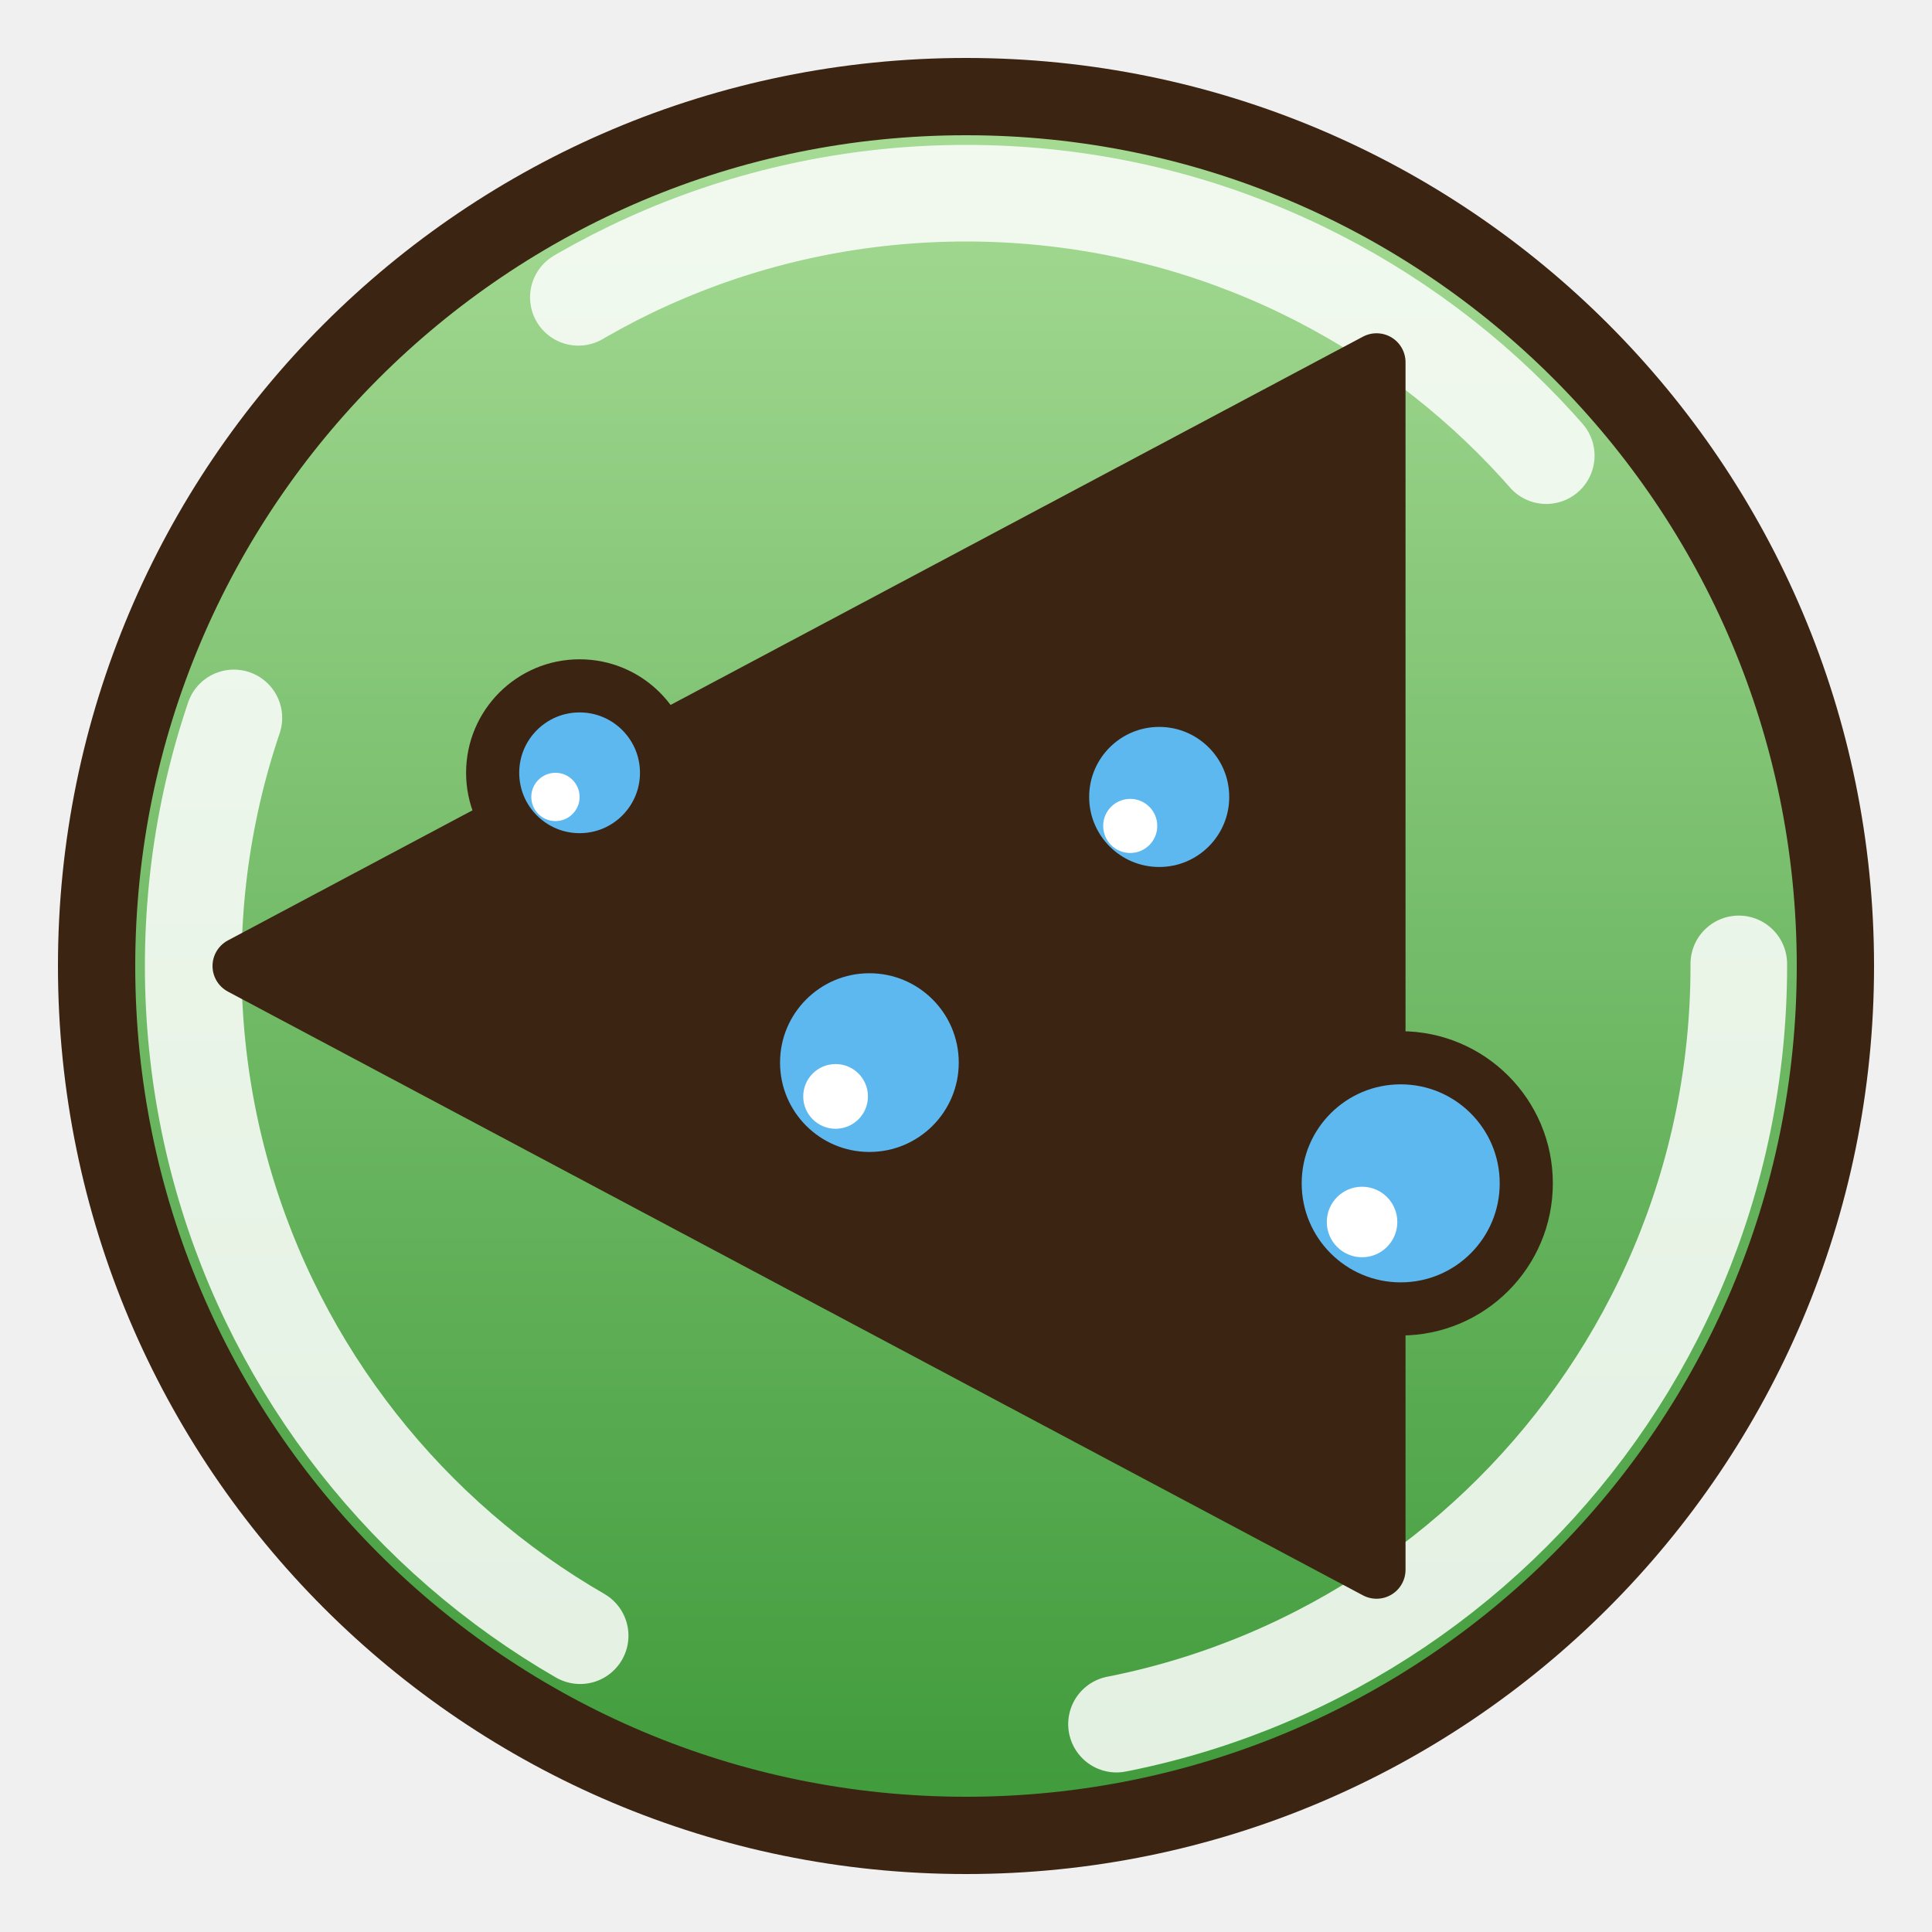
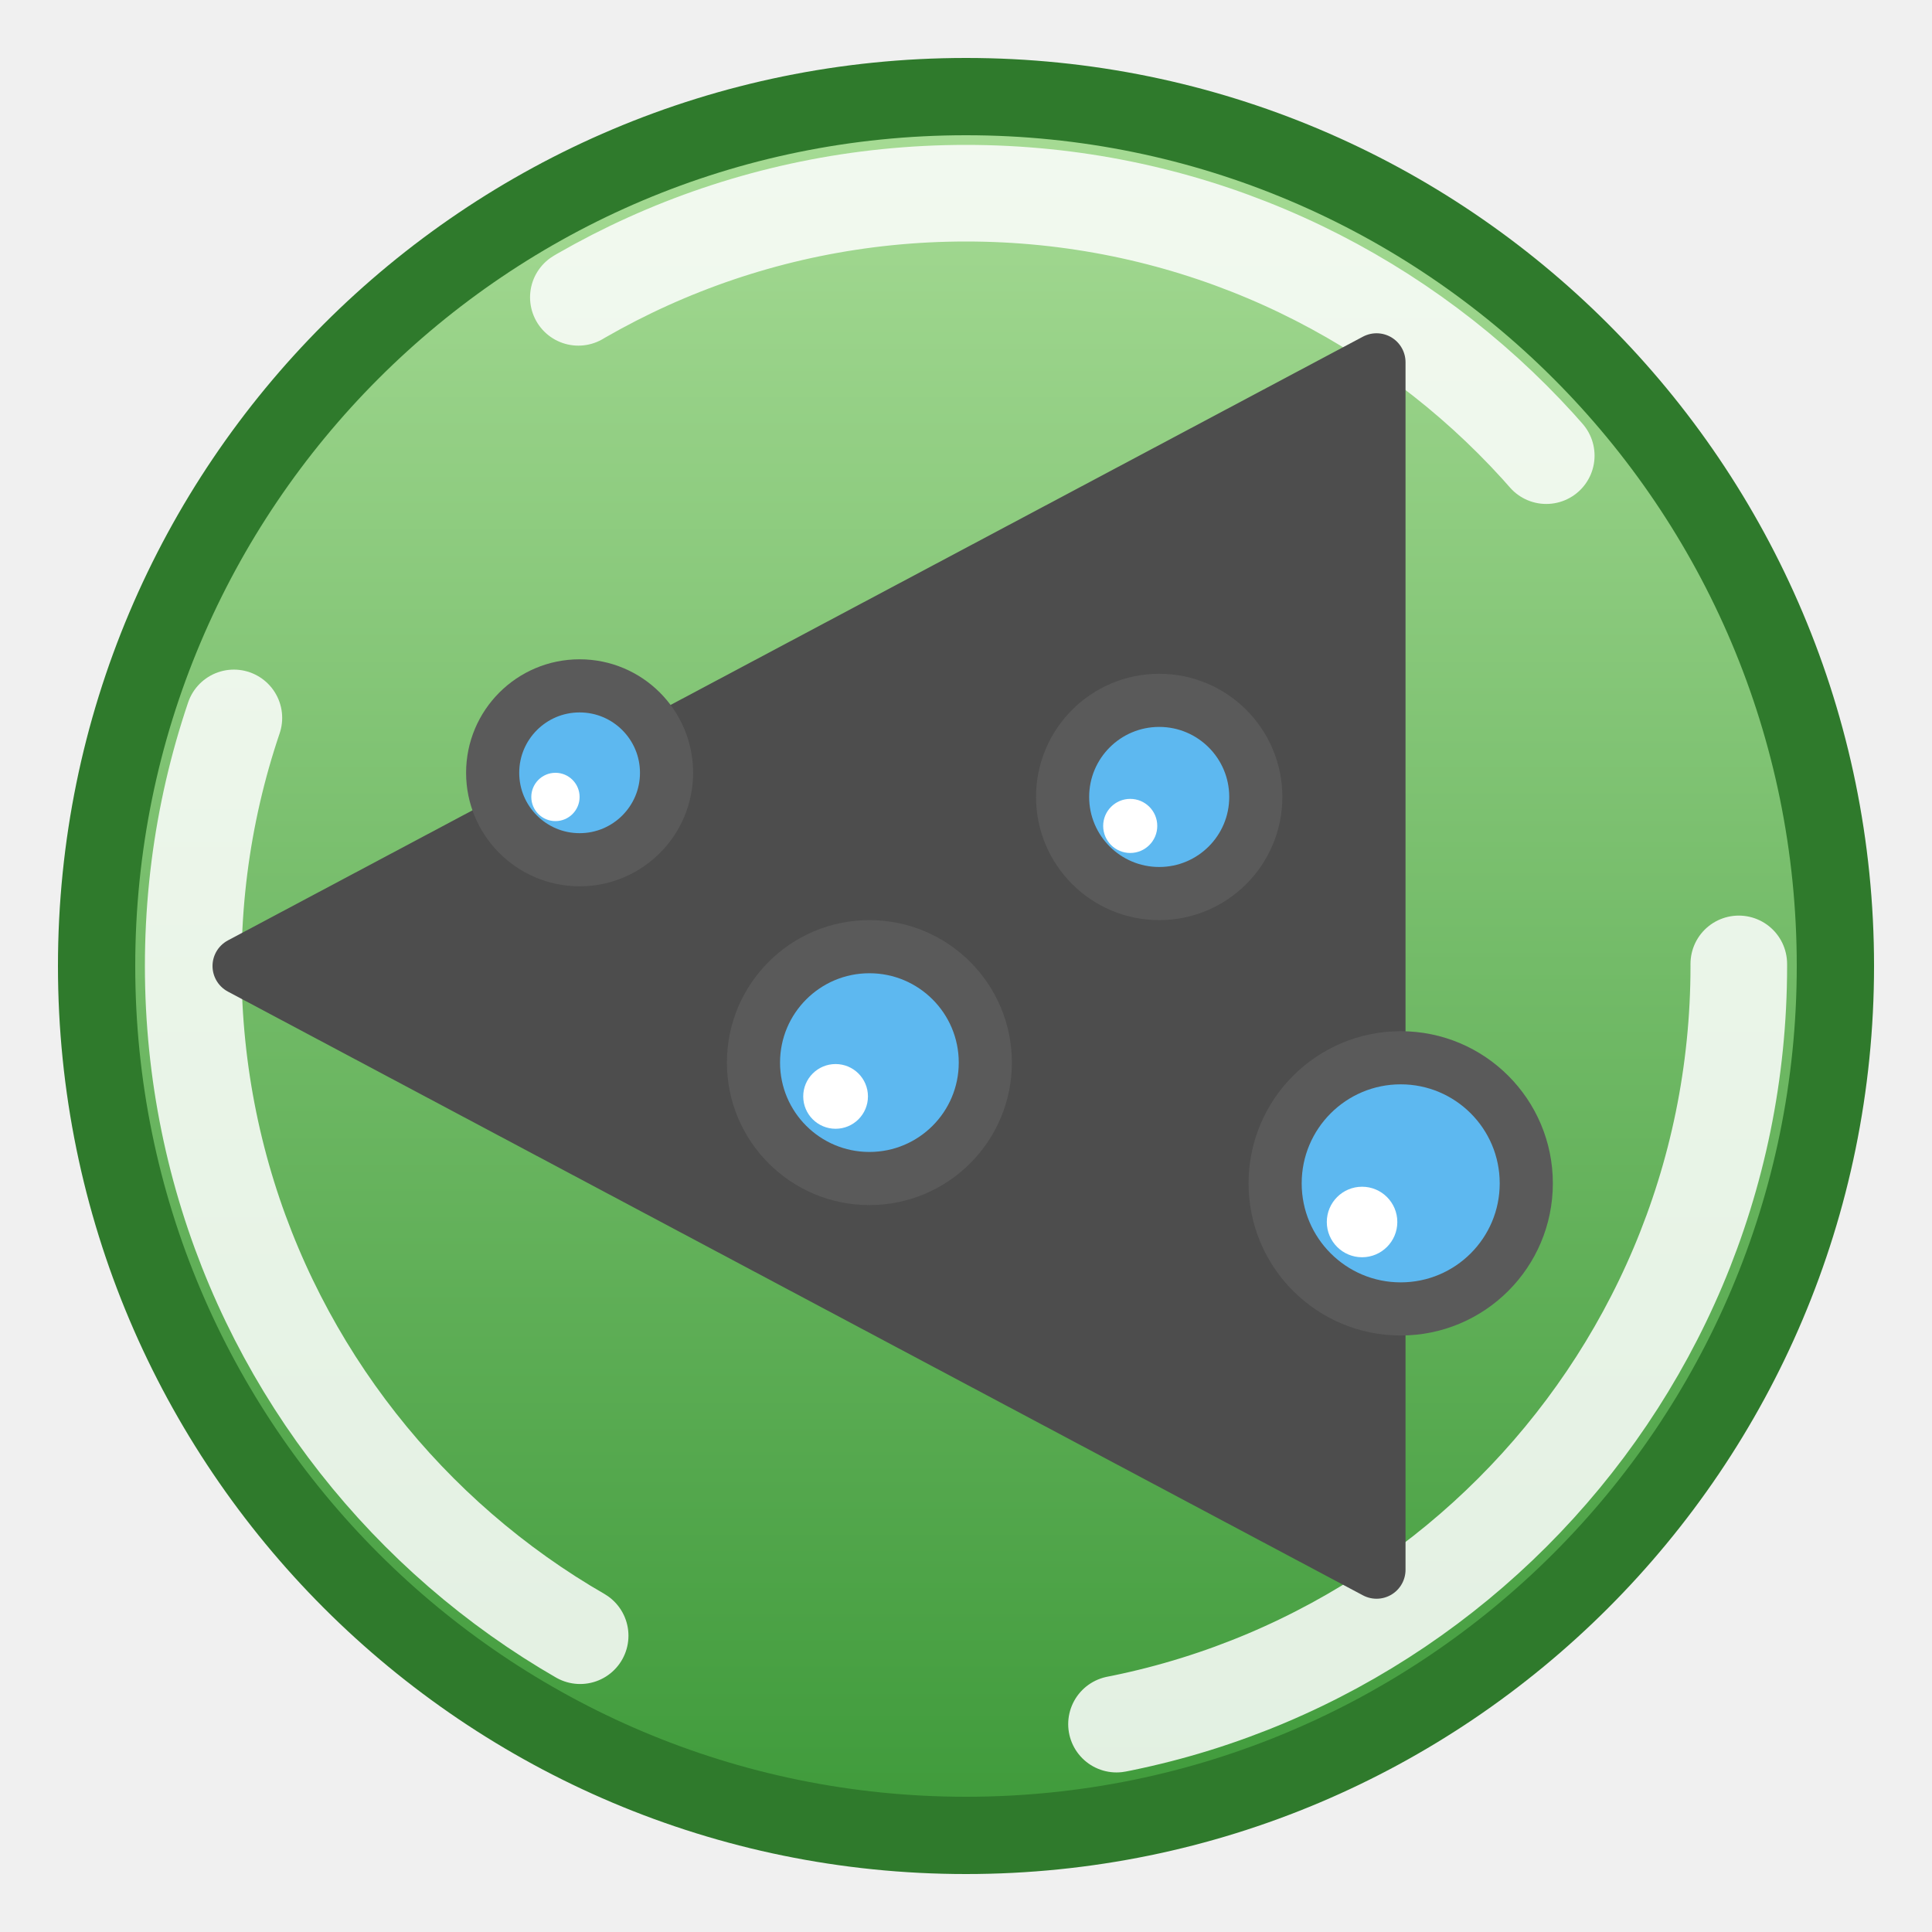
<svg xmlns="http://www.w3.org/2000/svg" width="40" height="40" viewBox="0 0 40 40" role="img" aria-labelledby="title">
  <defs>
    <linearGradient id="gK" x1="0" y1="0" x2="0" y2="1">
      <stop offset="0" stop-color="#A8DC96" />
      <stop offset="1" stop-color="#3E9A3A" />
    </linearGradient>
  </defs>
-   <circle cx="20" cy="20" r="18" fill="url(#gK)" stroke="#3B2412" stroke-width="1.6" />
+   <circle cx="20" cy="20" r="18" fill="url(#gK)" stroke="#2F7A2C" stroke-width="1.6" />
  <circle cx="20" cy="20" r="16" fill="none" stroke="#FFFFFF" stroke-opacity="0.85" stroke-width="2" stroke-linecap="round" stroke-dasharray="22 11.5">
    <animateTransform attributeName="transform" type="rotate" from="0 20 20" to="360 20 20" dur="1.6s" repeatCount="indefinite" />
  </circle>
  <g transform="rotate(270 20 20)">
-     <path d="M20,5 L32.5,28.5 L7.5,28.5 Z" fill="#3B2412" stroke="#3B2412" stroke-width="1.2" stroke-linejoin="round" />
+     <path d="M20,5 L32.5,28.5 L7.5,28.5 Z" fill="#4D4D4D" stroke="#4D4D4D" stroke-width="1.2" stroke-linejoin="round" />
  </g>
  <g transform="rotate(270 20 20)">
    <g opacity="1">
      <animate attributeName="opacity" values="0;1;1;0" keyTimes="0;0.15;0.75;1" dur="2.4s" begin="0.00s" repeatCount="indefinite" />
      <animateTransform attributeName="transform" type="translate" values="0 8;0 -8" dur="2.4s" begin="0.00s" repeatCount="indefinite" />
-       <circle cx="15.5" cy="29" r="2.6" fill="#5DB8F0" stroke="#3B2412" stroke-width="1.1" />
+       <circle cx="15.5" cy="29" r="2.6" fill="#5DB8F0" stroke="#5A5A5A" stroke-width="1.1" />
      <circle cx="14.7" cy="28.2" r="0.73" fill="#FFFFFF" />
    </g>
    <g opacity="1">
      <animate attributeName="opacity" values="0;1;1;0" keyTimes="0;0.15;0.75;1" dur="2.4s" begin="0.60s" repeatCount="indefinite" />
      <animateTransform attributeName="transform" type="translate" values="0 8;0 -8" dur="2.4s" begin="0.60s" repeatCount="indefinite" />
-       <circle cx="23.5" cy="24" r="2.0" fill="#5DB8F0" stroke="#3B2412" stroke-width="1.1" />
+       <circle cx="23.5" cy="24" r="2.0" fill="#5DB8F0" stroke="#5A5A5A" stroke-width="1.1" />
      <circle cx="22.9" cy="23.4" r="0.56" fill="#FFFFFF" />
    </g>
    <g opacity="1">
      <animate attributeName="opacity" values="0;1;1;0" keyTimes="0;0.15;0.75;1" dur="2.4s" begin="1.20s" repeatCount="indefinite" />
      <animateTransform attributeName="transform" type="translate" values="0 8;0 -8" dur="2.4s" begin="1.20s" repeatCount="indefinite" />
-       <circle cx="18" cy="18" r="2.4" fill="#5DB8F0" stroke="#3B2412" stroke-width="1.1" />
+       <circle cx="18" cy="18" r="2.4" fill="#5DB8F0" stroke="#5A5A5A" stroke-width="1.1" />
      <circle cx="17.3" cy="17.3" r="0.67" fill="#FFFFFF" />
    </g>
    <g opacity="1">
      <animate attributeName="opacity" values="0;1;1;0" keyTimes="0;0.15;0.75;1" dur="2.4s" begin="1.80s" repeatCount="indefinite" />
      <animateTransform attributeName="transform" type="translate" values="0 8;0 -8" dur="2.4s" begin="1.80s" repeatCount="indefinite" />
-       <circle cx="24" cy="12" r="1.8" fill="#5DB8F0" stroke="#3B2412" stroke-width="1.1" />
+       <circle cx="24" cy="12" r="1.8" fill="#5DB8F0" stroke="#5A5A5A" stroke-width="1.1" />
      <circle cx="23.5" cy="11.5" r="0.50" fill="#FFFFFF" />
    </g>
  </g>
</svg>
